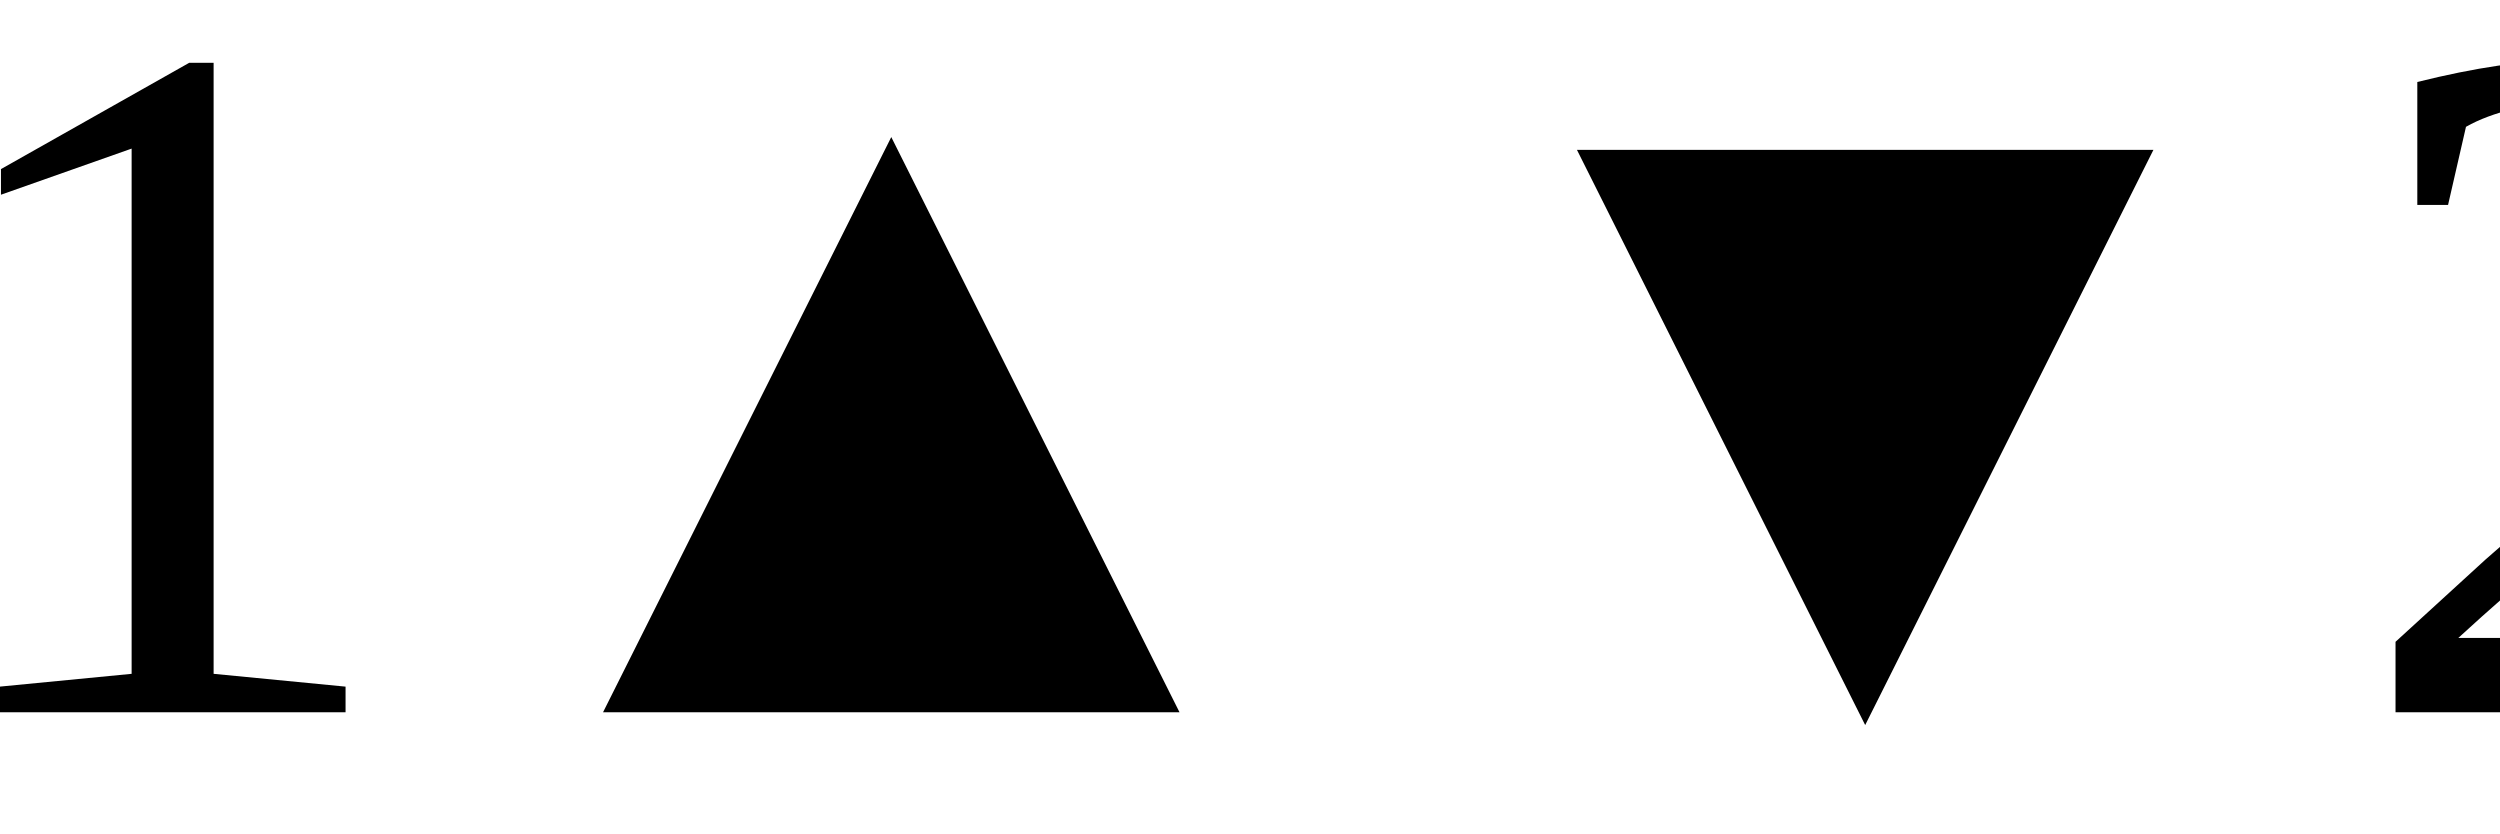
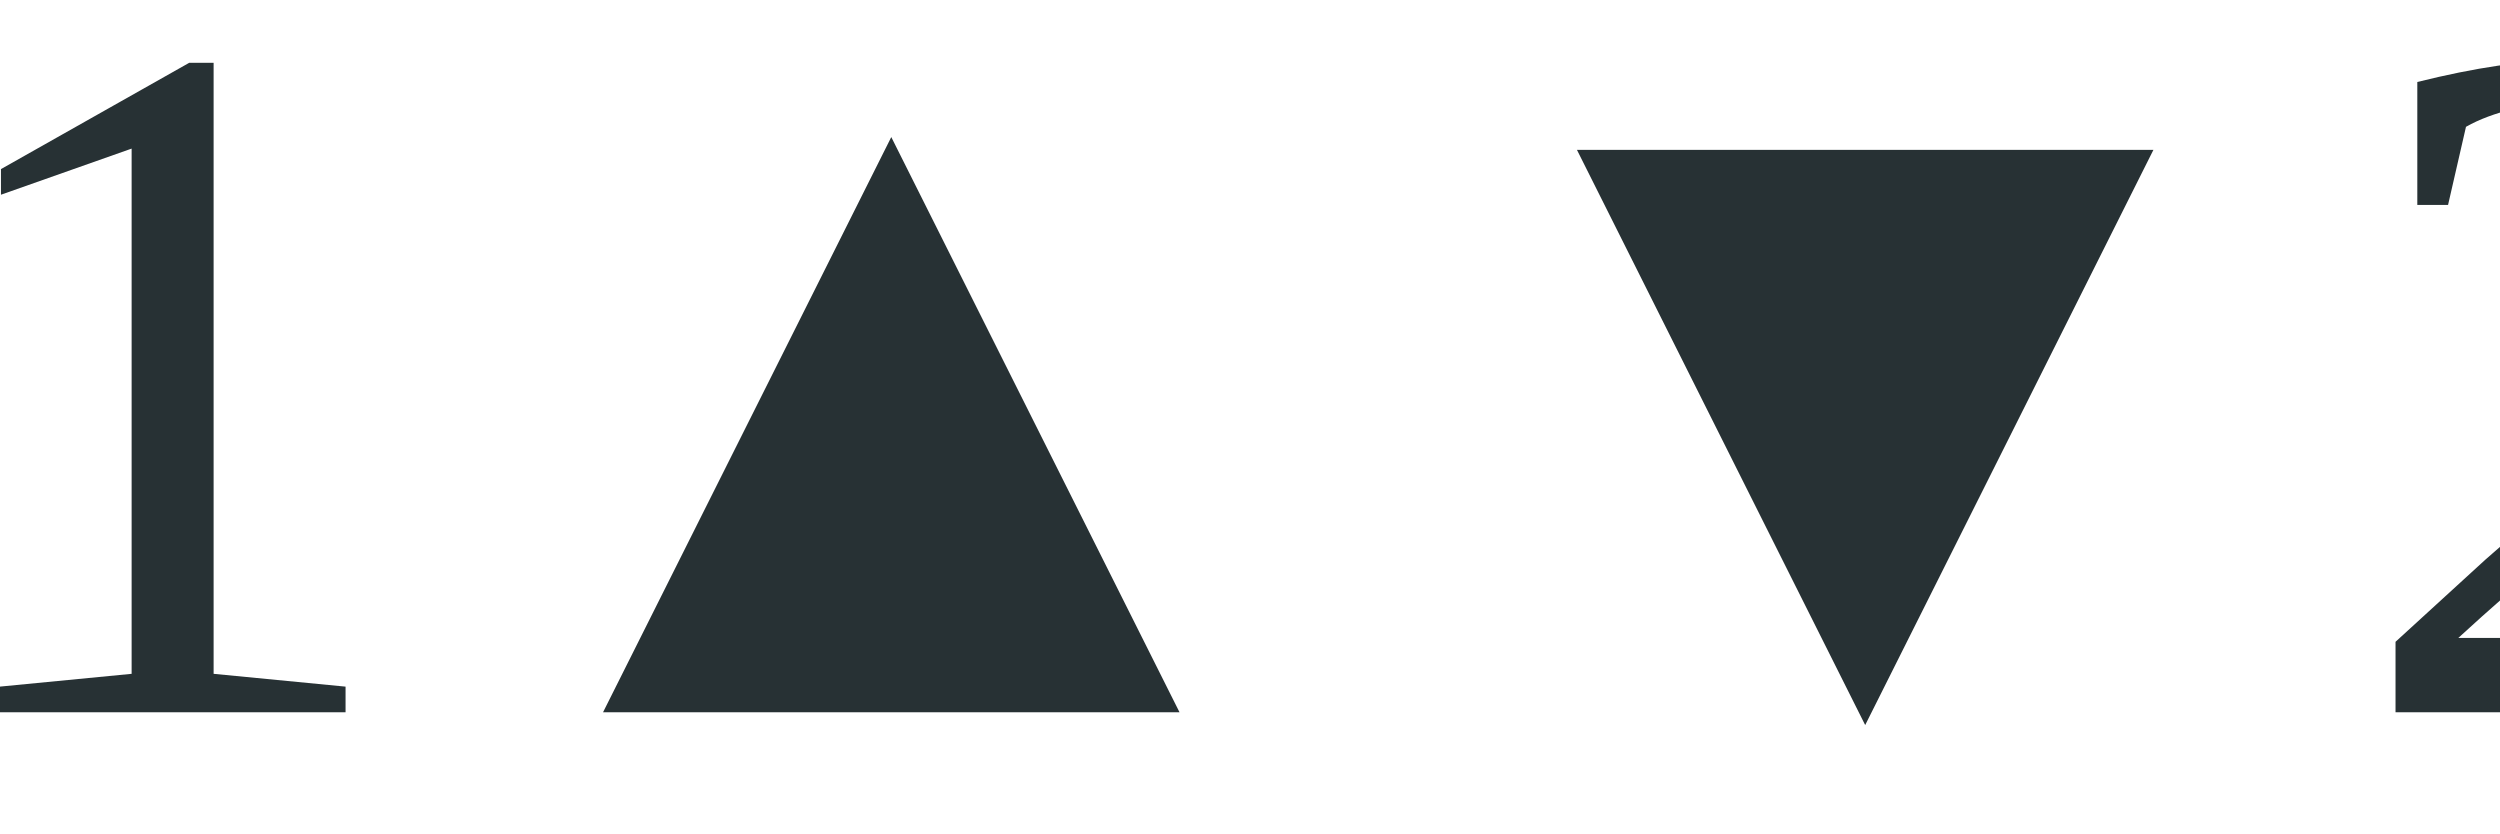
<svg xmlns="http://www.w3.org/2000/svg" width="30.493" height="10.165" viewBox="0 0 30.493 10.165" role="img" aria-labelledby="title desc" version="1.1" id="svg108">
  <defs id="defs13">
    <g id="sfp-access">
      <rect width="74" height="70" rx="4" fill="#6b7274" id="rect1" x="0" y="0" />
      <rect x="5" y="6" width="64" height="44" rx="3" fill="#202628" id="rect2" />
      <rect x="15" y="12" width="44" height="6" rx="3" fill="#50595b" id="rect3" />
      <rect x="8" y="52" width="58" height="12" rx="2" fill="#d5d7d6" id="rect4" />
      <path d="M 28,52 H 46 L 42,62 H 32 Z" fill="#303638" id="path4" />
      <circle cx="67" cy="4" r="3" fill="#79a89d" id="circle4" />
    </g>
    <g id="qsfp-uplink">
      <rect width="170" height="70" rx="5" fill="#6b7274" id="rect5" x="0" y="0" />
      <rect x="8" y="6" width="154" height="42" rx="3" fill="#202628" id="rect6" />
      <rect x="25" y="12" width="120" height="6" rx="3" fill="#50595b" id="rect7" />
      <rect x="10" y="51" width="150" height="13" rx="2" fill="#d5d7d6" id="rect8" />
      <path d="m 22,58 7,-8 7,8 z m 112,0 7,-8 7,8 z" fill="#343a3c" id="path8" />
      <g fill="#525a5c" id="g12">
        <circle cx="63" cy="57" r="3" id="circle8" />
        <circle cx="73" cy="57" r="3" id="circle9" />
        <circle cx="83" cy="57" r="3" id="circle10" />
        <circle cx="93" cy="57" r="3" id="circle11" />
        <circle cx="103" cy="57" r="3" id="circle12" />
      </g>
      <circle cx="166" cy="7" r="4" fill="#79a89d" id="circle13" />
    </g>
    <pattern id="bottom-vents" width="16" height="10" patternUnits="userSpaceOnUse">
      <rect x="2" y="2" width="10" height="6" rx="2" fill="#555D5F" id="rect13" />
    </pattern>
    <pattern id="honeycomb" width="34" height="30" patternUnits="userSpaceOnUse">
      <path d="M8 2h17l8 13-8 13H8L0 15z" fill="none" stroke="#747C7E" stroke-width="3" id="path1" />
    </pattern>
    <pattern id="honeycomb-6" width="34" height="30" patternUnits="userSpaceOnUse">
      <path d="M8 2h17l8 13-8 13H8L0 15z" fill="none" stroke="#747C7E" stroke-width="3" id="path1-7" />
    </pattern>
    <pattern id="pattern2" width="34" height="30" patternUnits="userSpaceOnUse">
      <path d="M8 2h17l8 13-8 13H8L0 15z" fill="none" stroke="#747C7E" stroke-width="3" id="path2" />
    </pattern>
    <pattern id="pattern3" width="34" height="30" patternUnits="userSpaceOnUse">
      <path d="M8 2h17l8 13-8 13H8L0 15z" fill="none" stroke="#747C7E" stroke-width="3" id="path3" />
    </pattern>
    <pattern id="pattern4" width="34" height="30" patternUnits="userSpaceOnUse">
      <path d="M8 2h17l8 13-8 13H8L0 15z" fill="none" stroke="#747C7E" stroke-width="3" id="path4-5" />
    </pattern>
    <pattern id="rail-vents" width="18" height="10" patternUnits="userSpaceOnUse">
      <rect x="2" y="2" width="12" height="6" rx="2" fill="#596164" id="rect1-3" />
    </pattern>
  </defs>
-   <text x="-1.068" y="8.688" id="text28-1">1▲▼2</text>
+   <text x="-1.068" y="8.688" id="text28-1-8-1-05-9-5-1-1" style="font-size:12px;display:inline;fill:#273134;fill-opacity:1;stroke-width:1">1▲▼2</text>
</svg>
